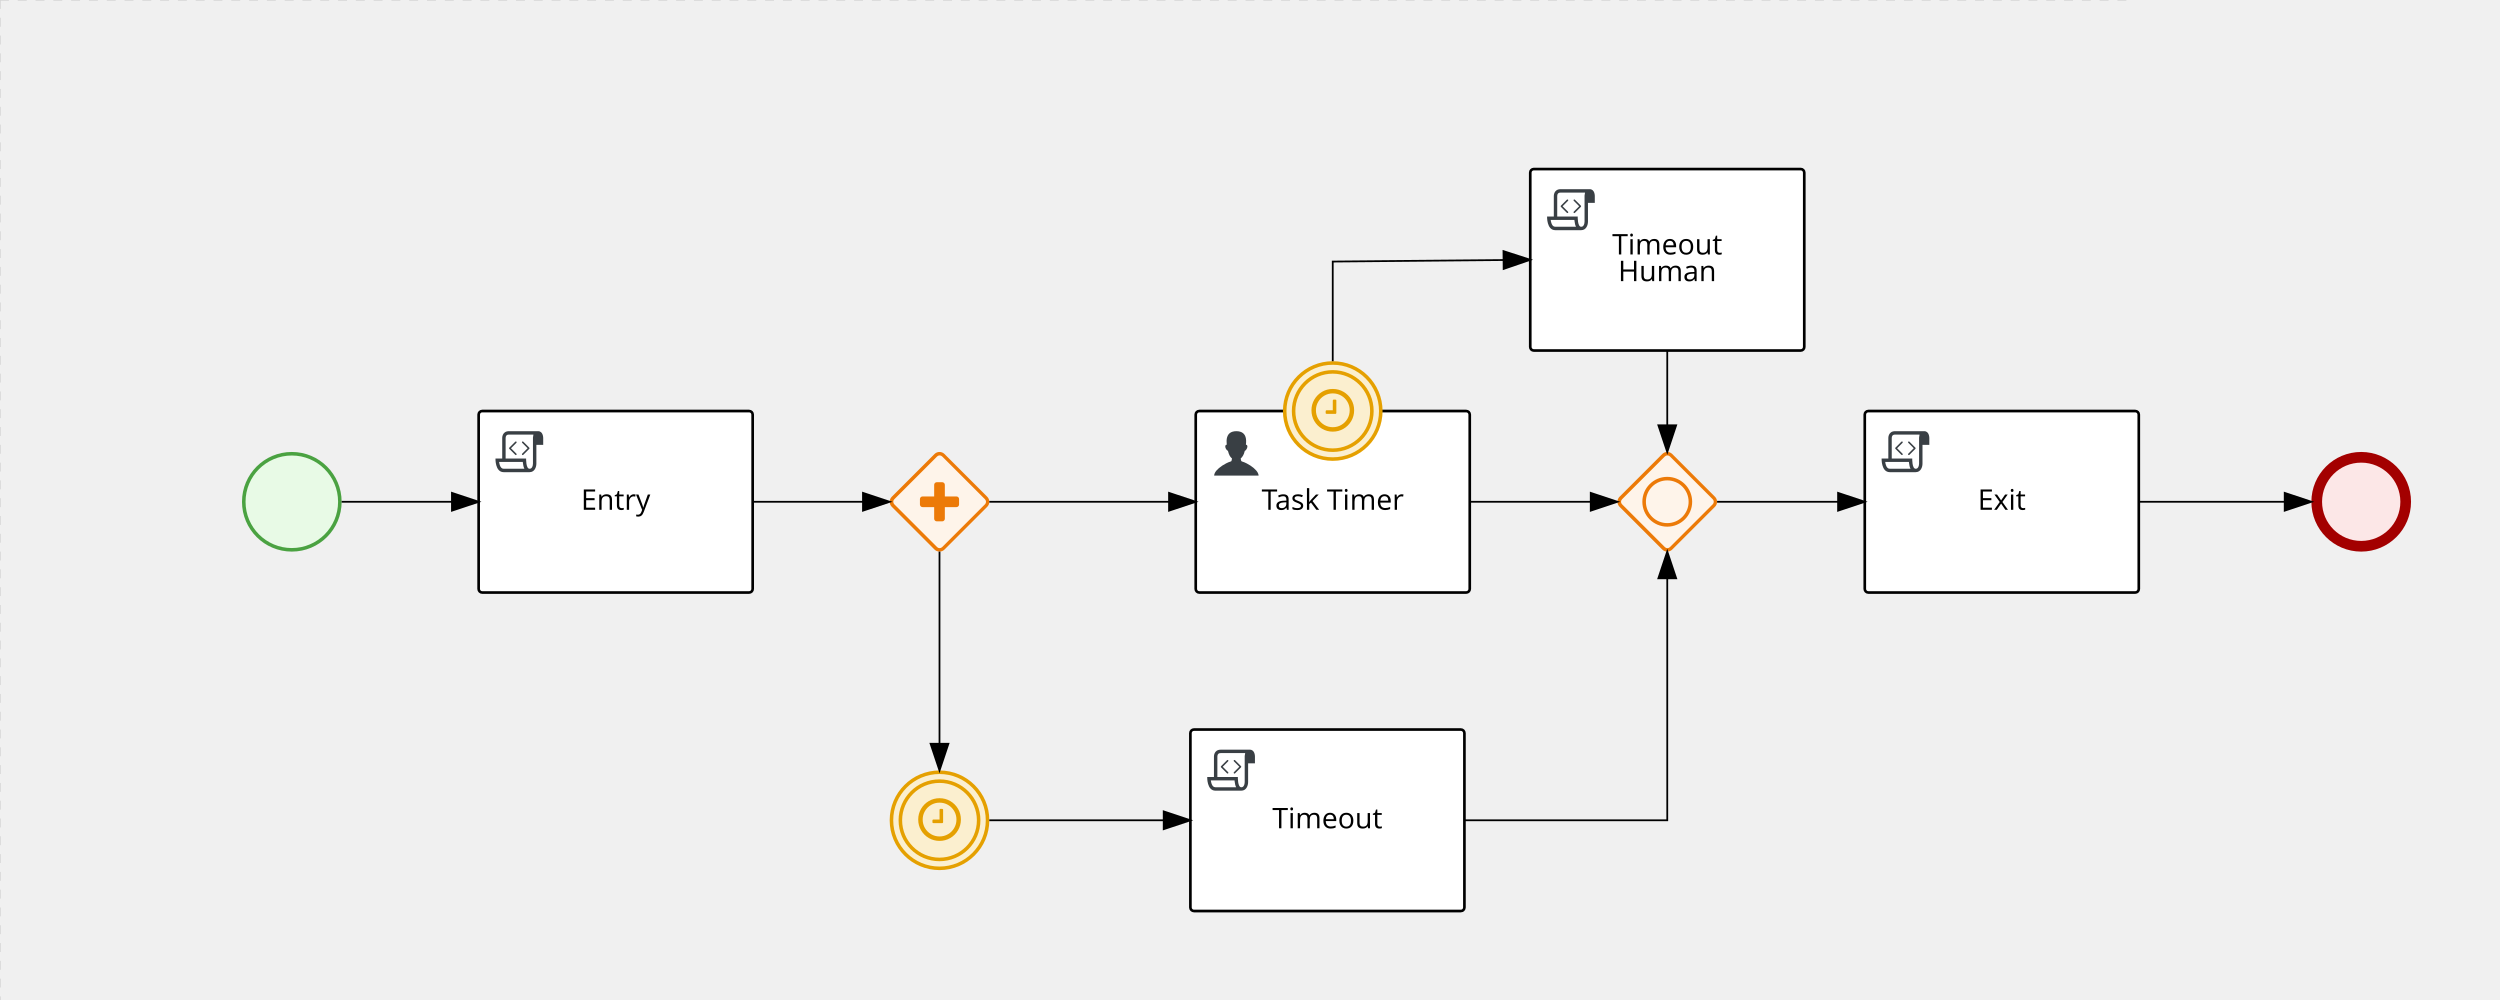
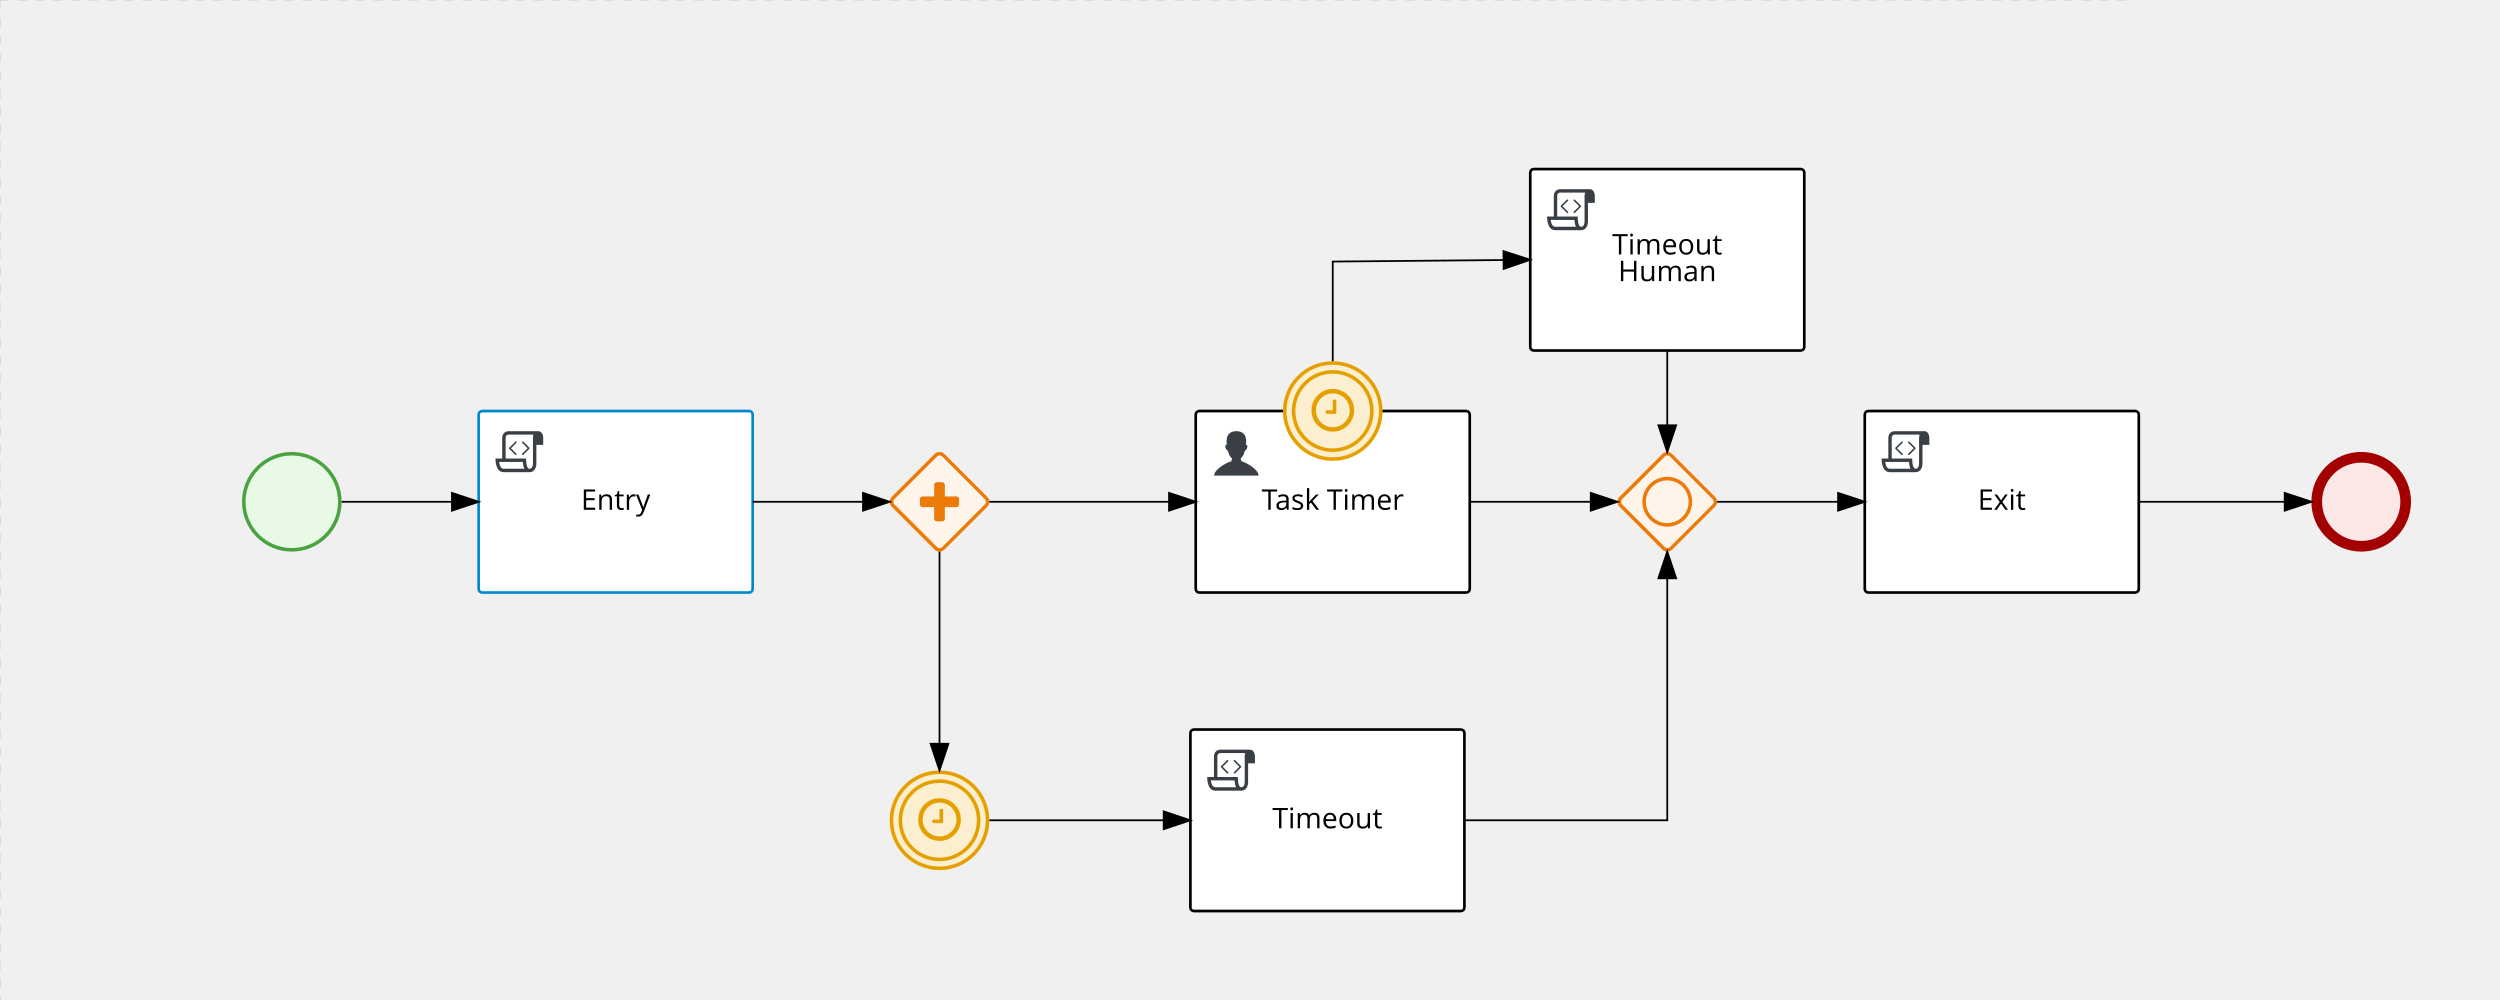
<svg xmlns="http://www.w3.org/2000/svg" version="1.1" width="1405" height="562" viewBox="0 0 1405 562">
  <defs />
  <g transform="matrix(1,0,0,1,0,0)">
    <g>
      <g>
        <g>
          <path fill="none" stroke="#d3d3d3" paint-order="fill stroke markers" d=" M 0 0 L 1200 0" stroke-miterlimit="10" stroke-opacity="0.8" stroke-dasharray="5" />
        </g>
        <g>
          <path fill="none" stroke="#d3d3d3" paint-order="fill stroke markers" d=" M 0 0 L 0 800" stroke-miterlimit="10" stroke-opacity="0.8" stroke-dasharray="5" />
        </g>
      </g>
      <g id="_E718741F-1F24-4921-A5A9-0E197B2F5778" bpmn2nodeid="_E718741F-1F24-4921-A5A9-0E197B2F5778" transform="matrix(1,0,0,1,1299,254)">
        <g>
          <path fill="none" stroke="none" />
        </g>
        <g transform="matrix(0.125,0,0,0.125,0,0)">
          <g transform="matrix(1,0,0,1,0,0)">
            <path fill="#fce7e7" stroke="none" id="_E718741F-1F24-4921-A5A9-0E197B2F5778?shapeType=BACKGROUND" paint-order="stroke fill markers" d=" M 0 0 M 444 224 C 444 263.9 434.2 300.8 414.4 334.5 C 394.7 368.2 368 394.9 334.4 414.5 C 300.8 434.1 263.9 444 224 444 C 184.1 444 147.2 434.2 113.5 414.4 C 79.8 394.7 53.1 368 33.5 334.4 C 13.9 300.8 4 263.9 4 224 C 4 184.1 13.8 147.2 33.6 113.5 C 53.4 79.8 80.1 53.1 113.6 33.5 C 147.1 13.9 184.1 4 224 4 C 263.9 4 300.8 13.8 334.5 33.6 C 368.2 53.4 394.9 80.1 414.5 113.6 C 434.1 147.1 444 184.1 444 224 Z" />
          </g>
          <g>
            <g transform="matrix(1,0,0,1,0,0)">
              <g transform="matrix(1,0,0,1,0,0)">
                <path fill="#a30000" stroke="none" id="_E718741F-1F24-4921-A5A9-0E197B2F5778?shapeType=BORDER&amp;renderType=FILL" paint-order="stroke fill markers" d=" M 0 0 M 224 0 C 100.3 0 0 100.3 0 224 C 0 347.7 100.3 448 224 448 C 347.7 448 448 347.7 448 224 C 448 100.3 347.7 0 224 0 Z M 0 0 M 224 400 C 126.8 400 48 321.2 48 224 C 48 126.8 126.8 48 224 48 C 321.2 48 400 126.8 400 224 C 400 321.2 321.2 400 224 400 Z" />
              </g>
            </g>
          </g>
        </g>
        <g transform="matrix(1,0,0,1,28,61)" />
      </g>
      <g id="_97F32D1F-3BD6-4D6F-9D31-6C1BF0309B29" bpmn2nodeid="_97F32D1F-3BD6-4D6F-9D31-6C1BF0309B29" transform="matrix(1,0,0,1,1048,231)">
        <g>
          <path fill="none" stroke="none" />
        </g>
        <g transform="matrix(1,0,0,1,0,0)">
          <path fill="#ffffff" stroke="none" id="_97F32D1F-3BD6-4D6F-9D31-6C1BF0309B29?shapeType=BACKGROUND" paint-order="stroke fill markers" d=" M 2 0 L 152 0 L 152 0 A 2 2 0 0 1 154 2 L 154 100 L 154 100 A 2 2 0 0 1 152 102 L 2 102 L 2 102 A 2 2 0 0 1 0 100 L 0 2 L 0 2 A 2 2 0 0 1 2 0 Z" />
        </g>
        <g transform="matrix(1,0,0,1,0,0)">
          <path fill="none" stroke="#000000" id="_97F32D1F-3BD6-4D6F-9D31-6C1BF0309B29?shapeType=BORDER&amp;renderType=STROKE" paint-order="fill stroke markers" d=" M 2 0 L 152 0 L 152 0 A 2 2 0 0 1 154 2 L 154 100 L 154 100 A 2 2 0 0 1 152 102 L 2 102 L 2 102 A 2 2 0 0 1 0 100 L 0 2 L 0 2 A 2 2 0 0 1 2 0 Z" stroke-miterlimit="10" stroke-width="1.5" stroke-dasharray="" />
        </g>
        <g>
          <g transform="matrix(0.06,0,0,0.06,9.4,9.4)">
            <g transform="matrix(1,0,0,1,0,0)">
              <path fill="#393f44" stroke="none" id="_97F32D1F-3BD6-4D6F-9D31-6C1BF0309B29_task__eLco__awcy" paint-order="stroke fill markers" d=" M 0 0 M 197.3 130.2 C 194.4 127.3 189.6 127.3 186.7 130.2 L 130.2 186.7 C 127.3 189.6 127.3 194.4 130.2 197.3 L 186.7 253.8 C 188.1 255.3 190.1 256 192 256 C 193.9 256 195.9 255.3 197.3 253.7 C 200.2 250.8 200.2 246 197.3 243.1 L 146.2 192 L 197.3 140.8 C 200.2 137.9 200.2 133.1 197.3 130.2 Z" />
            </g>
            <g transform="matrix(1,0,0,1,0,0)">
              <path fill="#393f44" stroke="none" id="_97F32D1F-3BD6-4D6F-9D31-6C1BF0309B29_task__eLco__hrNR" paint-order="stroke fill markers" d=" M 0 0 M 261.3 130.2 C 258.4 127.3 253.6 127.3 250.7 130.2 C 247.8 133.1 247.8 137.9 250.7 140.8 L 301.8 191.9 L 250.7 243 C 247.8 245.9 247.8 250.7 250.7 253.6 C 252.1 255.3 254.1 256 256 256 C 257.9 256 259.9 255.3 261.3 253.8 L 317.8 197.3 C 320.7 194.4 320.7 189.6 317.8 186.7 L 261.3 130.2 Z" />
            </g>
            <g transform="matrix(1,0,0,1,0,0)">
              <path fill="#393f44" stroke="none" id="_97F32D1F-3BD6-4D6F-9D31-6C1BF0309B29_task__eLco__PtGK" paint-order="stroke fill markers" d=" M 0 0 M 400 32 C 400 32 152.8 32 128 32 C 62 32 64 96 64 96 L 64 288 L 1 288 C 1 288 -4 416 78 416 L 320 416 C 368 416 384 368 384 336 C 384 314.2 384 224.4 384 160 L 448 160 L 448 96 C 448 96 449 32 400 32 Z M 0 0 M 78 383.9 C 68.5 383.9 61.6 381.1 55.5 374.9 C 43.4 362.4 37.5 339.6 34.9 320 L 256.9 320 C 257.1 322.7 257.3 325.4 257.6 328.2 C 260 351.6 264.7 370.1 271.9 383.9 L 78 383.9 L 78 383.9 Z M 0 0 M 352 336 C 352 345.9 349.6 360.3 342.9 371 C 337.2 380.1 330.4 384 320 384 C 285 384 288 288 288 288 L 96 288 L 96 96 L 96 95.9 L 96 95.1 C 96 90.6 97.6 78.3 104.7 71.2 C 106.5 69.4 111.9 64 128 64 L 356.5 64 C 354.4 72.8 352.8 81.8 352.2 89.9 C 352.2 90.5 352.1 91.1 352.1 91.7 C 352.1 92 352.1 92.3 352.1 92.6 C 352 94.8 352 96 352 96 L 352 160 L 352 336 Z" />
            </g>
          </g>
        </g>
        <g transform="matrix(1,0,0,1,63.51172,43.5)">
          <text fill="#000000" stroke="none" font-family="Open Sans" font-size="12pt" font-style="normal" font-weight="normal" text-decoration="normal" x="13.488" y="12" text-anchor="middle" dominant-baseline="alphabetic">Exit</text>
        </g>
      </g>
      <g id="_AB937B4A-DDEB-4712-B032-41135119ED45" bpmn2nodeid="_AB937B4A-DDEB-4712-B032-41135119ED45" transform="matrix(1,0,0,1,672,231)">
        <g>
          <path fill="none" stroke="none" />
        </g>
        <g transform="matrix(1,0,0,1,0,0)">
          <path fill="#ffffff" stroke="none" id="_AB937B4A-DDEB-4712-B032-41135119ED45?shapeType=BACKGROUND" paint-order="stroke fill markers" d=" M 2 0 L 152 0 L 152 0 A 2 2 0 0 1 154 2 L 154 100 L 154 100 A 2 2 0 0 1 152 102 L 2 102 L 2 102 A 2 2 0 0 1 0 100 L 0 2 L 0 2 A 2 2 0 0 1 2 0 Z" />
        </g>
        <g transform="matrix(1,0,0,1,0,0)">
          <path fill="none" stroke="#000000" id="_AB937B4A-DDEB-4712-B032-41135119ED45?shapeType=BORDER&amp;renderType=STROKE" paint-order="fill stroke markers" d=" M 2 0 L 152 0 L 152 0 A 2 2 0 0 1 154 2 L 154 100 L 154 100 A 2 2 0 0 1 152 102 L 2 102 L 2 102 A 2 2 0 0 1 0 100 L 0 2 L 0 2 A 2 2 0 0 1 2 0 Z" stroke-miterlimit="10" stroke-width="1.5" stroke-dasharray="" />
        </g>
        <g>
          <g transform="matrix(0.06,0,0,0.06,9.4,9.4)">
            <g transform="matrix(1,0,0,1,0,0)">
              <path fill="#393f44" stroke="none" id="_AB937B4A-DDEB-4712-B032-41135119ED45_task__xn7g__9qz8" paint-order="stroke fill markers" d=" M 0 0 M 16 445.21 C 16 440.869 18.784 431.129 22.001 424.217 C 35.768 394.64 77.283 359.28 129 333.084 C 144.516 325.224 157.347 319.964 167.807 317.174 C 171.932 316.074 175.729 314.414 176.525 313.363 C 178.894 310.234 180.914 302.908 181.727 294.5 L 182.5 286.5 L 178.507 283.455 C 166.303 274.146 154.284 251.678 148.04 226.5 C 145.611 216.707 145.056 215.462 142.984 215.158 C 141.703 214.97 138.083 212.243 134.939 209.099 C 123.233 197.393 116.891 177.376 121.44 166.49 C 123.002 162.751 128.155 159.01 131.75 159.004 C 134.448 159 134.471 158.603 132.914 138.788 C 130.927 113.496 134.279 92.265 143.132 74.076 C 152.232 55.38 167.569 42.882 189.049 36.66 C 210.203 30.532 237.797 30.532 258.951 36.66 C 300.042 48.563 318.958 83.806 314.955 141 C 314.32 150.075 313.624 157.788 313.409 158.14 C 313.194 158.493 314.575 159.073 316.479 159.43 C 328.929 161.766 330.986 177.018 321.496 196.621 C 316.903 206.109 309.357 214.508 304.817 215.185 C 303.023 215.453 302.293 217.146 299.943 226.5 C 296.659 239.567 294.474 245.305 287.948 257.995 C 282.491 268.606 273.035 281.109 268.108 284.229 L 264.871 286.278 L 265.518 292.889 C 266.345 301.33 268.639 309.871 270.877 312.837 C 272.067 314.415 275.002 315.79 280.063 317.139 C 291.069 320.075 303.617 325.274 321 334.102 C 369.815 358.891 410.848 393.758 425.032 422.5 C 429.07 430.682 432 440.232 432 445.21 L 432 448 L 224 448 L 16 448 L 16 445.21 Z" />
            </g>
          </g>
        </g>
        <g transform="matrix(1,0,0,1,4.04,13.68)">
          <g transform="matrix(0.04,0,0,0.04,63.36,69.12)">
            <g transform="matrix(1,0,0,1,0,0)">
              <path fill="none" stroke="none" />
            </g>
            <g transform="matrix(1,0,0,1,0,0)">
              <path fill="none" stroke="none" />
            </g>
          </g>
        </g>
        <g transform="matrix(1,0,0,1,37.02734,43.5)">
          <text fill="#000000" stroke="none" font-family="Open Sans" font-size="12pt" font-style="normal" font-weight="normal" text-decoration="normal" x="39.973" y="12" text-anchor="middle" dominant-baseline="alphabetic">Task Timer</text>
        </g>
        <g id="_7DF8700E-8E43-42E8-B2CB-F02C4D2E3CAB" bpmn2nodeid="_7DF8700E-8E43-42E8-B2CB-F02C4D2E3CAB" transform="matrix(1,0,0,1,49,-28)">
          <g>
            <path fill="none" stroke="none" />
          </g>
          <g transform="matrix(0.125,0,0,0.125,0,0)">
            <g transform="matrix(1,0,0,1,0,0)">
              <path fill="#fbefcf" stroke="none" id="_7DF8700E-8E43-42E8-B2CB-F02C4D2E3CAB?shapeType=BACKGROUND" paint-order="stroke fill markers" d=" M 0 0 M 444 224 C 444 263.9 434.2 300.8 414.4 334.5 C 394.7 368.2 368 394.9 334.4 414.5 C 300.8 434.1 263.9 444 224 444 C 184.1 444 147.2 434.2 113.5 414.4 C 79.8 394.7 53.1 368 33.5 334.4 C 13.9 300.8 4 263.9 4 224 C 4 184.1 13.8 147.2 33.6 113.5 C 53.4 79.8 80.1 53.1 113.6 33.5 C 147.1 13.9 184.1 4 224 4 C 263.9 4 300.8 13.8 334.5 33.6 C 368.2 53.4 394.9 80.1 414.5 113.6 C 434.1 147.1 444 184.1 444 224 Z" />
            </g>
            <g>
              <g transform="matrix(1,0,0,1,0,0)">
                <g transform="matrix(1,0,0,1,0,0)">
                  <path fill="rgb(229,160,0)" stroke="none" id="_7DF8700E-8E43-42E8-B2CB-F02C4D2E3CAB?shapeType=BORDER&amp;renderType=FILL" paint-order="stroke fill markers" d=" M 0 0 M 224 408 C 122.5 408 40 325.5 40 224 C 40 122.5 122.5 40 224 40 C 325.5 40 408 122.5 408 224 C 408 325.5 325.5 408 224 408 Z M 0 0 M 224 56 C 131.4 56 56 131.4 56 224 C 56 316.6 131.4 392 224 392 C 316.6 392 392 316.6 392 224 C 392 131.4 316.6 56 224 56 Z M 0 0 M 224 16 C 252.1 16 279.3 21.5 305 32.3 C 329.8 42.8 352 57.8 371.1 76.9 C 390.2 96 405.2 118.3 415.7 143 C 426.5 168.6 432 195.9 432 224 C 432 252.1 426.5 279.3 415.7 305 C 405.2 329.8 390.2 352 371.1 371.1 C 352 390.2 329.7 405.2 305 415.7 C 279.4 426.5 252.1 432 224 432 C 195.9 432 168.7 426.5 143 415.7 C 118.2 405.2 96 390.2 76.9 371.1 C 57.8 352 42.8 329.7 32.3 305 C 21.5 279.3 16 252.1 16 224 C 16 195.9 21.5 168.7 32.3 143 C 42.8 118.2 57.8 96 76.9 76.9 C 96 57.8 118.3 42.8 143 32.3 C 168.7 21.5 195.9 16 224 16 M 224 0 C 100.3 0 0 100.3 0 224 C 0 347.7 100.3 448 224 448 C 347.7 448 448 347.7 448 224 C 448 100.3 347.7 0 224 0 L 224 0 Z" />
                </g>
              </g>
            </g>
            <g>
              <g transform="matrix(1,0,0,1,0,0)">
                <g transform="matrix(1,0,0,1,0,0)">
                  <path fill="#e5a000" stroke="none" id="_7DF8700E-8E43-42E8-B2CB-F02C4D2E3CAB_wait" paint-order="stroke fill markers" d=" M 0 0 M 240.2 176.7 L 240.2 232.7 C 240.2 233.9 239.8 234.8 239.1 235.6 C 238.4 236.4 237.4 236.7 236.2 236.7 L 196.2 236.7 C 195 236.7 194.1 236.3 193.3 235.6 C 192.5 234.9 192.2 233.9 192.2 232.7 L 192.2 224.7 C 192.2 223.5 192.6 222.6 193.3 221.8 C 194 221 195 220.7 196.2 220.7 L 224.2 220.7 L 224.2 176.7 C 224.2 175.5 224.6 174.6 225.3 173.8 C 226 173 227 172.7 228.2 172.7 L 236.2 172.7 C 237.3 172.7 238.3 173.1 239.1 173.8 C 239.9 174.5 240.2 175.5 240.2 176.7 Z M 0 0 M 300.2 220.7 C 300.2 206.9 296.8 194.2 290.1 182.6 C 283.3 171 274.1 161.7 262.5 154.9 C 250.8 148.1 238.1 144.7 224.3 144.7 C 210.5 144.7 197.8 148.1 186.2 154.9 C 174.6 161.7 165.4 170.9 158.6 182.5 C 151.8 194.1 148.4 206.9 148.4 220.7 C 148.4 234.5 151.8 247.2 158.5 258.8 C 165.3 270.4 174.6 279.7 186.2 286.5 C 197.8 293.3 210.5 296.7 224.3 296.7 C 238.1 296.7 250.8 293.3 262.4 286.5 C 274 279.7 283.3 270.5 290 258.9 C 296.8 247.2 300.2 234.5 300.2 220.7 Z M 0 0 M 320.2 220.7 C 320.2 238.1 315.9 254.2 307.3 268.9 C 298.7 283.6 287.1 295.3 272.4 303.8 C 257.7 312.4 241.6 316.7 224.2 316.7 C 206.8 316.7 190.7 312.4 176 303.8 C 161.3 295.2 149.7 283.6 141.1 268.9 C 132.5 254.2 128.3 238.1 128.3 220.7 C 128.3 203.3 132.6 187.2 141.2 172.5 C 149.8 157.8 161.4 146.1 176.1 137.5 C 190.8 128.9 206.9 124.7 224.3 124.7 C 241.7 124.7 257.8 129 272.5 137.6 C 287.2 146.2 298.9 157.9 307.4 172.5 C 316 187.2 320.2 203.3 320.2 220.7 Z" />
                </g>
              </g>
            </g>
          </g>
          <g transform="matrix(1,0,0,1,28,61)" />
        </g>
      </g>
      <g id="_6684A8DB-3855-413A-A856-AAD6033CA011" bpmn2nodeid="_6684A8DB-3855-413A-A856-AAD6033CA011" transform="matrix(1,0,0,1,860,95)">
        <g>
          <path fill="none" stroke="none" />
        </g>
        <g transform="matrix(1,0,0,1,0,0)">
          <path fill="#ffffff" stroke="none" id="_6684A8DB-3855-413A-A856-AAD6033CA011?shapeType=BACKGROUND" paint-order="stroke fill markers" d=" M 2 0 L 152 0 L 152 0 A 2 2 0 0 1 154 2 L 154 100 L 154 100 A 2 2 0 0 1 152 102 L 2 102 L 2 102 A 2 2 0 0 1 0 100 L 0 2 L 0 2 A 2 2 0 0 1 2 0 Z" />
        </g>
        <g transform="matrix(1,0,0,1,0,0)">
          <path fill="none" stroke="#000000" id="_6684A8DB-3855-413A-A856-AAD6033CA011?shapeType=BORDER&amp;renderType=STROKE" paint-order="fill stroke markers" d=" M 2 0 L 152 0 L 152 0 A 2 2 0 0 1 154 2 L 154 100 L 154 100 A 2 2 0 0 1 152 102 L 2 102 L 2 102 A 2 2 0 0 1 0 100 L 0 2 L 0 2 A 2 2 0 0 1 2 0 Z" stroke-miterlimit="10" stroke-width="1.5" stroke-dasharray="" />
        </g>
        <g>
          <g transform="matrix(0.06,0,0,0.06,9.4,9.4)">
            <g transform="matrix(1,0,0,1,0,0)">
              <path fill="#393f44" stroke="none" id="_6684A8DB-3855-413A-A856-AAD6033CA011_task__eLco__awcy" paint-order="stroke fill markers" d=" M 0 0 M 197.3 130.2 C 194.4 127.3 189.6 127.3 186.7 130.2 L 130.2 186.7 C 127.3 189.6 127.3 194.4 130.2 197.3 L 186.7 253.8 C 188.1 255.3 190.1 256 192 256 C 193.9 256 195.9 255.3 197.3 253.7 C 200.2 250.8 200.2 246 197.3 243.1 L 146.2 192 L 197.3 140.8 C 200.2 137.9 200.2 133.1 197.3 130.2 Z" />
            </g>
            <g transform="matrix(1,0,0,1,0,0)">
              <path fill="#393f44" stroke="none" id="_6684A8DB-3855-413A-A856-AAD6033CA011_task__eLco__hrNR" paint-order="stroke fill markers" d=" M 0 0 M 261.3 130.2 C 258.4 127.3 253.6 127.3 250.7 130.2 C 247.8 133.1 247.8 137.9 250.7 140.8 L 301.8 191.9 L 250.7 243 C 247.8 245.9 247.8 250.7 250.7 253.6 C 252.1 255.3 254.1 256 256 256 C 257.9 256 259.9 255.3 261.3 253.8 L 317.8 197.3 C 320.7 194.4 320.7 189.6 317.8 186.7 L 261.3 130.2 Z" />
            </g>
            <g transform="matrix(1,0,0,1,0,0)">
              <path fill="#393f44" stroke="none" id="_6684A8DB-3855-413A-A856-AAD6033CA011_task__eLco__PtGK" paint-order="stroke fill markers" d=" M 0 0 M 400 32 C 400 32 152.8 32 128 32 C 62 32 64 96 64 96 L 64 288 L 1 288 C 1 288 -4 416 78 416 L 320 416 C 368 416 384 368 384 336 C 384 314.2 384 224.4 384 160 L 448 160 L 448 96 C 448 96 449 32 400 32 Z M 0 0 M 78 383.9 C 68.5 383.9 61.6 381.1 55.5 374.9 C 43.4 362.4 37.5 339.6 34.9 320 L 256.9 320 C 257.1 322.7 257.3 325.4 257.6 328.2 C 260 351.6 264.7 370.1 271.9 383.9 L 78 383.9 L 78 383.9 Z M 0 0 M 352 336 C 352 345.9 349.6 360.3 342.9 371 C 337.2 380.1 330.4 384 320 384 C 285 384 288 288 288 288 L 96 288 L 96 96 L 96 95.9 L 96 95.1 C 96 90.6 97.6 78.3 104.7 71.2 C 106.5 69.4 111.9 64 128 64 L 356.5 64 C 354.4 72.8 352.8 81.8 352.2 89.9 C 352.2 90.5 352.1 91.1 352.1 91.7 C 352.1 92 352.1 92.3 352.1 92.6 C 352 94.8 352 96 352 96 L 352 160 L 352 336 Z" />
            </g>
          </g>
        </g>
        <g transform="matrix(1,0,0,1,43.97656,36)">
          <text fill="#000000" stroke="none" font-family="Open Sans" font-size="12pt" font-style="normal" font-weight="normal" text-decoration="normal" x="33.023" y="12" text-anchor="middle" dominant-baseline="alphabetic">Timeout </text>
          <text fill="#000000" stroke="none" font-family="Open Sans" font-size="12pt" font-style="normal" font-weight="normal" text-decoration="normal" x="33.023" y="27" text-anchor="middle" dominant-baseline="alphabetic"> Human  </text>
        </g>
      </g>
      <g id="_453E969C-20CB-41F2-BEF9-66643854E0EC" bpmn2nodeid="_453E969C-20CB-41F2-BEF9-66643854E0EC" transform="matrix(1,0,0,1,669,410)">
        <g>
          <path fill="none" stroke="none" />
        </g>
        <g transform="matrix(1,0,0,1,0,0)">
          <path fill="#ffffff" stroke="none" id="_453E969C-20CB-41F2-BEF9-66643854E0EC?shapeType=BACKGROUND" paint-order="stroke fill markers" d=" M 2 0 L 152 0 L 152 0 A 2 2 0 0 1 154 2 L 154 100 L 154 100 A 2 2 0 0 1 152 102 L 2 102 L 2 102 A 2 2 0 0 1 0 100 L 0 2 L 0 2 A 2 2 0 0 1 2 0 Z" />
        </g>
        <g transform="matrix(1,0,0,1,0,0)">
          <path fill="none" stroke="#000000" id="_453E969C-20CB-41F2-BEF9-66643854E0EC?shapeType=BORDER&amp;renderType=STROKE" paint-order="fill stroke markers" d=" M 2 0 L 152 0 L 152 0 A 2 2 0 0 1 154 2 L 154 100 L 154 100 A 2 2 0 0 1 152 102 L 2 102 L 2 102 A 2 2 0 0 1 0 100 L 0 2 L 0 2 A 2 2 0 0 1 2 0 Z" stroke-miterlimit="10" stroke-width="1.5" stroke-dasharray="" />
        </g>
        <g>
          <g transform="matrix(0.06,0,0,0.06,9.4,9.4)">
            <g transform="matrix(1,0,0,1,0,0)">
              <path fill="#393f44" stroke="none" id="_453E969C-20CB-41F2-BEF9-66643854E0EC_task__eLco__awcy" paint-order="stroke fill markers" d=" M 0 0 M 197.3 130.2 C 194.4 127.3 189.6 127.3 186.7 130.2 L 130.2 186.7 C 127.3 189.6 127.3 194.4 130.2 197.3 L 186.7 253.8 C 188.1 255.3 190.1 256 192 256 C 193.9 256 195.9 255.3 197.3 253.7 C 200.2 250.8 200.2 246 197.3 243.1 L 146.2 192 L 197.3 140.8 C 200.2 137.9 200.2 133.1 197.3 130.2 Z" />
            </g>
            <g transform="matrix(1,0,0,1,0,0)">
              <path fill="#393f44" stroke="none" id="_453E969C-20CB-41F2-BEF9-66643854E0EC_task__eLco__hrNR" paint-order="stroke fill markers" d=" M 0 0 M 261.3 130.2 C 258.4 127.3 253.6 127.3 250.7 130.2 C 247.8 133.1 247.8 137.9 250.7 140.8 L 301.8 191.9 L 250.7 243 C 247.8 245.9 247.8 250.7 250.7 253.6 C 252.1 255.3 254.1 256 256 256 C 257.9 256 259.9 255.3 261.3 253.8 L 317.8 197.3 C 320.7 194.4 320.7 189.6 317.8 186.7 L 261.3 130.2 Z" />
            </g>
            <g transform="matrix(1,0,0,1,0,0)">
              <path fill="#393f44" stroke="none" id="_453E969C-20CB-41F2-BEF9-66643854E0EC_task__eLco__PtGK" paint-order="stroke fill markers" d=" M 0 0 M 400 32 C 400 32 152.8 32 128 32 C 62 32 64 96 64 96 L 64 288 L 1 288 C 1 288 -4 416 78 416 L 320 416 C 368 416 384 368 384 336 C 384 314.2 384 224.4 384 160 L 448 160 L 448 96 C 448 96 449 32 400 32 Z M 0 0 M 78 383.9 C 68.5 383.9 61.6 381.1 55.5 374.9 C 43.4 362.4 37.5 339.6 34.9 320 L 256.9 320 C 257.1 322.7 257.3 325.4 257.6 328.2 C 260 351.6 264.7 370.1 271.9 383.9 L 78 383.9 L 78 383.9 Z M 0 0 M 352 336 C 352 345.9 349.6 360.3 342.9 371 C 337.2 380.1 330.4 384 320 384 C 285 384 288 288 288 288 L 96 288 L 96 96 L 96 95.9 L 96 95.1 C 96 90.6 97.6 78.3 104.7 71.2 C 106.5 69.4 111.9 64 128 64 L 356.5 64 C 354.4 72.8 352.8 81.8 352.2 89.9 C 352.2 90.5 352.1 91.1 352.1 91.7 C 352.1 92 352.1 92.3 352.1 92.6 C 352 94.8 352 96 352 96 L 352 160 L 352 336 Z" />
            </g>
          </g>
        </g>
        <g transform="matrix(1,0,0,1,46.05469,43.5)">
          <text fill="#000000" stroke="none" font-family="Open Sans" font-size="12pt" font-style="normal" font-weight="normal" text-decoration="normal" x="30.945" y="12" text-anchor="middle" dominant-baseline="alphabetic">Timeout</text>
        </g>
      </g>
      <g id="_B42E1414-6FB4-4652-97F3-042798753B9F" bpmn2nodeid="_B42E1414-6FB4-4652-97F3-042798753B9F" transform="matrix(1,0,0,1,269,231)">
        <g>
          <path fill="none" stroke="none" />
        </g>
        <g transform="matrix(1,0,0,1,0,0)">
          <path fill="#ffffff" stroke="none" id="_B42E1414-6FB4-4652-97F3-042798753B9F?shapeType=BACKGROUND" paint-order="stroke fill markers" d=" M 2 0 L 152 0 L 152 0 A 2 2 0 0 1 154 2 L 154 100 L 154 100 A 2 2 0 0 1 152 102 L 2 102 L 2 102 A 2 2 0 0 1 0 100 L 0 2 L 0 2 A 2 2 0 0 1 2 0 Z" />
        </g>
        <g transform="matrix(1,0,0,1,0,0)">
-           <path fill="none" stroke="#000000" id="_B42E1414-6FB4-4652-97F3-042798753B9F?shapeType=BORDER&amp;renderType=STROKE" paint-order="fill stroke markers" d=" M 2 0 L 152 0 L 152 0 A 2 2 0 0 1 154 2 L 154 100 L 154 100 A 2 2 0 0 1 152 102 L 2 102 L 2 102 A 2 2 0 0 1 0 100 L 0 2 L 0 2 A 2 2 0 0 1 2 0 Z" stroke-miterlimit="10" stroke-width="1.5" stroke-dasharray="" />
+           <path fill="none" stroke="rgb(0,136,206)" id="_B42E1414-6FB4-4652-97F3-042798753B9F?shapeType=BORDER&amp;renderType=STROKE" paint-order="fill stroke markers" d=" M 2 0 L 152 0 L 152 0 A 2 2 0 0 1 154 2 L 154 100 L 154 100 A 2 2 0 0 1 152 102 L 2 102 L 2 102 A 2 2 0 0 1 0 100 L 0 2 L 0 2 A 2 2 0 0 1 2 0 Z" stroke-miterlimit="10" stroke-width="1.5" stroke-dasharray="" />
        </g>
        <g>
          <g transform="matrix(0.06,0,0,0.06,9.4,9.4)">
            <g transform="matrix(1,0,0,1,0,0)">
              <path fill="#393f44" stroke="none" id="_B42E1414-6FB4-4652-97F3-042798753B9F_task__eLco__awcy" paint-order="stroke fill markers" d=" M 0 0 M 197.3 130.2 C 194.4 127.3 189.6 127.3 186.7 130.2 L 130.2 186.7 C 127.3 189.6 127.3 194.4 130.2 197.3 L 186.7 253.8 C 188.1 255.3 190.1 256 192 256 C 193.9 256 195.9 255.3 197.3 253.7 C 200.2 250.8 200.2 246 197.3 243.1 L 146.2 192 L 197.3 140.8 C 200.2 137.9 200.2 133.1 197.3 130.2 Z" />
            </g>
            <g transform="matrix(1,0,0,1,0,0)">
              <path fill="#393f44" stroke="none" id="_B42E1414-6FB4-4652-97F3-042798753B9F_task__eLco__hrNR" paint-order="stroke fill markers" d=" M 0 0 M 261.3 130.2 C 258.4 127.3 253.6 127.3 250.7 130.2 C 247.8 133.1 247.8 137.9 250.7 140.8 L 301.8 191.9 L 250.7 243 C 247.8 245.9 247.8 250.7 250.7 253.6 C 252.1 255.3 254.1 256 256 256 C 257.9 256 259.9 255.3 261.3 253.8 L 317.8 197.3 C 320.7 194.4 320.7 189.6 317.8 186.7 L 261.3 130.2 Z" />
            </g>
            <g transform="matrix(1,0,0,1,0,0)">
              <path fill="#393f44" stroke="none" id="_B42E1414-6FB4-4652-97F3-042798753B9F_task__eLco__PtGK" paint-order="stroke fill markers" d=" M 0 0 M 400 32 C 400 32 152.8 32 128 32 C 62 32 64 96 64 96 L 64 288 L 1 288 C 1 288 -4 416 78 416 L 320 416 C 368 416 384 368 384 336 C 384 314.2 384 224.4 384 160 L 448 160 L 448 96 C 448 96 449 32 400 32 Z M 0 0 M 78 383.9 C 68.5 383.9 61.6 381.1 55.5 374.9 C 43.4 362.4 37.5 339.6 34.9 320 L 256.9 320 C 257.1 322.7 257.3 325.4 257.6 328.2 C 260 351.6 264.7 370.1 271.9 383.9 L 78 383.9 L 78 383.9 Z M 0 0 M 352 336 C 352 345.9 349.6 360.3 342.9 371 C 337.2 380.1 330.4 384 320 384 C 285 384 288 288 288 288 L 96 288 L 96 96 L 96 95.9 L 96 95.1 C 96 90.6 97.6 78.3 104.7 71.2 C 106.5 69.4 111.9 64 128 64 L 356.5 64 C 354.4 72.8 352.8 81.8 352.2 89.9 C 352.2 90.5 352.1 91.1 352.1 91.7 C 352.1 92 352.1 92.3 352.1 92.6 C 352 94.8 352 96 352 96 L 352 160 L 352 336 Z" />
            </g>
          </g>
        </g>
        <g transform="matrix(1,0,0,1,57.51953,43.5)">
          <text fill="#000000" stroke="none" font-family="Open Sans" font-size="12pt" font-style="normal" font-weight="normal" text-decoration="normal" x="19.48" y="12" text-anchor="middle" dominant-baseline="alphabetic">Entry</text>
        </g>
      </g>
      <g id="_4017FCFA-A7E0-4B92-AF29-8C600C858B85" bpmn2nodeid="_4017FCFA-A7E0-4B92-AF29-8C600C858B85" transform="matrix(1,0,0,1,500,254)">
        <g>
          <path fill="none" stroke="none" />
        </g>
        <g transform="matrix(0.125,0,0,0.125,0,0)">
          <g transform="matrix(1,0,0,1,0,0)">
            <path fill="#fef4ea" stroke="none" id="_4017FCFA-A7E0-4B92-AF29-8C600C858B85?shapeType=BACKGROUND" paint-order="stroke fill markers" d=" M 0 0 M 224.4 4.3 C 216.4 4.3 208.4 7.3 202.3 13.4 L 13.5 202.2 C 1.3 214.4 1.3 234.2 13.5 246.4 L 202.2 435.1 C 208.3 441.2 216.4 444.2 224.3 444.2 C 232.2 444.2 240.3 441.2 246.4 435.1 L 435.1 246.4 C 447.3 234.2 447.3 214.4 435.1 202.2 L 246.5 13.4 C 240.4 7.3 232.4 4.3 224.4 4.3 L 224.4 4.3 Z" />
          </g>
          <g>
            <g transform="matrix(1,0,0,1,0,0)">
              <g transform="matrix(1,0,0,1,0,0)">
                <path fill="#ec7a08" stroke="none" id="_4017FCFA-A7E0-4B92-AF29-8C600C858B85?shapeType=BORDER&amp;renderType=FILL" paint-order="stroke fill markers" d=" M 0 0 M 20.8 212.7 L 213.3 20.2 C 219.6 13.9 229.7 13.9 235.9 20.2 L 428.4 212.7 C 434.7 219 434.7 229.1 428.4 235.3 L 235.9 427.8 C 229.6 434.1 219.5 434.1 213.3 427.8 L 20.8 235.3 C 14.5 229.1 14.5 218.9 20.8 212.7 L 20.8 212.7 Z M 0 0 M 0 224 C 0 232.1 3.1 240.3 9.3 246.5 L 201.5 438.7 C 213.9 451.1 234.1 451.1 246.5 438.7 L 438.7 246.5 C 444.9 240.3 448 232.1 448 224 C 448 215.9 444.9 207.7 438.7 201.5 L 246.5 9.3 C 234.1 -3.1 213.9 -3.1 201.5 9.3 L 9.3 201.5 C 3.1 207.7 0 215.9 0 224 L 0 224 Z" />
              </g>
            </g>
          </g>
          <g>
            <g transform="matrix(1,0,0,1,0,0)">
              <g transform="matrix(1,0,0,1,0,0)">
                <path fill="#ec7a08" stroke="none" id="_4017FCFA-A7E0-4B92-AF29-8C600C858B85_parallel" paint-order="stroke fill markers" d=" M 0 0 M 312 212 L 312 236 C 312 239.4 310.9 242.1 308.5 244.5 C 306.1 246.9 303.4 248 300 248 L 248 248 L 248 300 C 248 303.4 246.9 306.1 244.5 308.5 C 242.1 310.9 239.4 312 236 312 L 212 312 C 208.6 312 205.9 310.9 203.5 308.5 C 201.1 306.1 200 303.4 200 300 L 200 248 L 148 248 C 144.6 248 141.9 246.9 139.5 244.5 C 137.1 242.1 136 239.4 136 236 L 136 212 C 136 208.6 137.1 205.9 139.5 203.5 C 141.9 201.1 144.6 200 148 200 L 200 200 L 200 148 C 200 144.6 201.1 141.9 203.5 139.5 C 205.9 137.1 208.6 136 212 136 L 236 136 C 239.4 136 242.1 137.1 244.5 139.5 C 246.9 141.9 248 144.6 248 148 L 248 200 L 300 200 C 303.4 200 306.1 201.1 308.5 203.5 C 310.9 205.9 312 208.6 312 212 Z" />
              </g>
            </g>
          </g>
        </g>
        <g transform="matrix(1,0,0,1,28,61)" />
      </g>
      <g id="_9A975F8D-FAB9-4060-9B6C-613A4BDEC3B4" bpmn2nodeid="_9A975F8D-FAB9-4060-9B6C-613A4BDEC3B4" transform="matrix(1,0,0,1,500,433)">
        <g>
          <path fill="none" stroke="none" />
        </g>
        <g transform="matrix(0.125,0,0,0.125,0,0)">
          <g transform="matrix(1,0,0,1,0,0)">
            <path fill="#fbefcf" stroke="none" id="_9A975F8D-FAB9-4060-9B6C-613A4BDEC3B4?shapeType=BACKGROUND" paint-order="stroke fill markers" d=" M 0 0 M 444 224 C 444 263.9 434.2 300.8 414.4 334.5 C 394.7 368.2 368 394.9 334.4 414.5 C 300.8 434.1 263.9 444 224 444 C 184.1 444 147.2 434.2 113.5 414.4 C 79.8 394.7 53.1 368 33.5 334.4 C 13.9 300.8 4 263.9 4 224 C 4 184.1 13.8 147.2 33.6 113.5 C 53.4 79.8 80.1 53.1 113.6 33.5 C 147.1 13.9 184.1 4 224 4 C 263.9 4 300.8 13.8 334.5 33.6 C 368.2 53.4 394.9 80.1 414.5 113.6 C 434.1 147.1 444 184.1 444 224 Z" />
          </g>
          <g>
            <g transform="matrix(1,0,0,1,0,0)">
              <g transform="matrix(1,0,0,1,0,0)">
                <path fill="rgb(229,160,0)" stroke="none" id="_9A975F8D-FAB9-4060-9B6C-613A4BDEC3B4?shapeType=BORDER&amp;renderType=FILL" paint-order="stroke fill markers" d=" M 0 0 M 224 408 C 122.5 408 40 325.5 40 224 C 40 122.5 122.5 40 224 40 C 325.5 40 408 122.5 408 224 C 408 325.5 325.5 408 224 408 Z M 0 0 M 224 56 C 131.4 56 56 131.4 56 224 C 56 316.6 131.4 392 224 392 C 316.6 392 392 316.6 392 224 C 392 131.4 316.6 56 224 56 Z M 0 0 M 224 16 C 252.1 16 279.3 21.5 305 32.3 C 329.8 42.8 352 57.8 371.1 76.9 C 390.2 96 405.2 118.3 415.7 143 C 426.5 168.6 432 195.9 432 224 C 432 252.1 426.5 279.3 415.7 305 C 405.2 329.8 390.2 352 371.1 371.1 C 352 390.2 329.7 405.2 305 415.7 C 279.4 426.5 252.1 432 224 432 C 195.9 432 168.7 426.5 143 415.7 C 118.2 405.2 96 390.2 76.9 371.1 C 57.8 352 42.8 329.7 32.3 305 C 21.5 279.3 16 252.1 16 224 C 16 195.9 21.5 168.7 32.3 143 C 42.8 118.2 57.8 96 76.9 76.9 C 96 57.8 118.3 42.8 143 32.3 C 168.7 21.5 195.9 16 224 16 M 224 0 C 100.3 0 0 100.3 0 224 C 0 347.7 100.3 448 224 448 C 347.7 448 448 347.7 448 224 C 448 100.3 347.7 0 224 0 L 224 0 Z" />
              </g>
            </g>
          </g>
          <g>
            <g transform="matrix(1,0,0,1,0,0)">
              <g transform="matrix(1,0,0,1,0,0)">
                <path fill="#e5a000" stroke="none" id="_9A975F8D-FAB9-4060-9B6C-613A4BDEC3B4_wait" paint-order="stroke fill markers" d=" M 0 0 M 240.2 176.7 L 240.2 232.7 C 240.2 233.9 239.8 234.8 239.1 235.6 C 238.4 236.4 237.4 236.7 236.2 236.7 L 196.2 236.7 C 195 236.7 194.1 236.3 193.3 235.6 C 192.5 234.9 192.2 233.9 192.2 232.7 L 192.2 224.7 C 192.2 223.5 192.6 222.6 193.3 221.8 C 194 221 195 220.7 196.2 220.7 L 224.2 220.7 L 224.2 176.7 C 224.2 175.5 224.6 174.6 225.3 173.8 C 226 173 227 172.7 228.2 172.7 L 236.2 172.7 C 237.3 172.7 238.3 173.1 239.1 173.8 C 239.9 174.5 240.2 175.5 240.2 176.7 Z M 0 0 M 300.2 220.7 C 300.2 206.9 296.8 194.2 290.1 182.6 C 283.3 171 274.1 161.7 262.5 154.9 C 250.8 148.1 238.1 144.7 224.3 144.7 C 210.5 144.7 197.8 148.1 186.2 154.9 C 174.6 161.7 165.4 170.9 158.6 182.5 C 151.8 194.1 148.4 206.9 148.4 220.7 C 148.4 234.5 151.8 247.2 158.5 258.8 C 165.3 270.4 174.6 279.7 186.2 286.5 C 197.8 293.3 210.5 296.7 224.3 296.7 C 238.1 296.7 250.8 293.3 262.4 286.5 C 274 279.7 283.3 270.5 290 258.9 C 296.8 247.2 300.2 234.5 300.2 220.7 Z M 0 0 M 320.2 220.7 C 320.2 238.1 315.9 254.2 307.3 268.9 C 298.7 283.6 287.1 295.3 272.4 303.8 C 257.7 312.4 241.6 316.7 224.2 316.7 C 206.8 316.7 190.7 312.4 176 303.8 C 161.3 295.2 149.7 283.6 141.1 268.9 C 132.5 254.2 128.3 238.1 128.3 220.7 C 128.3 203.3 132.6 187.2 141.2 172.5 C 149.8 157.8 161.4 146.1 176.1 137.5 C 190.8 128.9 206.9 124.7 224.3 124.7 C 241.7 124.7 257.8 129 272.5 137.6 C 287.2 146.2 298.9 157.9 307.4 172.5 C 316 187.2 320.2 203.3 320.2 220.7 Z" />
              </g>
            </g>
          </g>
        </g>
        <g transform="matrix(1,0,0,1,28,61)" />
      </g>
      <g id="_CD9D0D1E-EB25-439F-9F6C-5CF8316CE9D0" bpmn2nodeid="_CD9D0D1E-EB25-439F-9F6C-5CF8316CE9D0" transform="matrix(1,0,0,1,136,254)">
        <g>
          <path fill="none" stroke="none" />
        </g>
        <g transform="matrix(0.125,0,0,0.125,0,0)">
          <g transform="matrix(1,0,0,1,0,0)">
            <path fill="#e8fae6" stroke="none" id="_CD9D0D1E-EB25-439F-9F6C-5CF8316CE9D0?shapeType=BACKGROUND" paint-order="stroke fill markers" d=" M 0 0 M 444 224 C 444 263.9 434.2 300.8 414.4 334.5 C 394.7 368.2 368 394.9 334.4 414.5 C 300.8 434.1 263.9 444 224 444 C 184.1 444 147.2 434.2 113.5 414.4 C 79.8 394.7 53.1 368 33.5 334.4 C 13.9 300.8 4 263.9 4 224 C 4 184.1 13.8 147.2 33.6 113.5 C 53.4 79.8 80.1 53.1 113.6 33.5 C 147.1 13.9 184.1 4 224 4 C 263.9 4 300.8 13.8 334.5 33.6 C 368.2 53.4 394.9 80.1 414.5 113.6 C 434.1 147.1 444 184.1 444 224 Z" />
          </g>
          <g>
            <g transform="matrix(1,0,0,1,0,0)">
              <g transform="matrix(1,0,0,1,0,0)">
                <path fill="#4aa241" stroke="none" id="_CD9D0D1E-EB25-439F-9F6C-5CF8316CE9D0?shapeType=BORDER&amp;renderType=FILL" paint-order="stroke fill markers" d=" M 0 0 M 224 0 C 100.3 0 0 100.3 0 224 C 0 347.7 100.3 448 224 448 C 347.7 448 448 347.7 448 224 C 448 100.3 347.7 0 224 0 Z M 0 0 M 224 432 C 109.1 432 16 338.9 16 224 C 16 109.1 109.1 16 224 16 C 338.9 16 432 109.1 432 224 C 432 338.9 338.9 432 224 432 Z" />
              </g>
            </g>
          </g>
        </g>
        <g transform="matrix(1,0,0,1,28,61)" />
      </g>
      <g id="_5F4D02F0-C633-4BF1-98DA-83A0E33F4CE8" bpmn2nodeid="_5F4D02F0-C633-4BF1-98DA-83A0E33F4CE8" transform="matrix(1,0,0,1,909,254)">
        <g>
          <path fill="none" stroke="none" />
        </g>
        <g transform="matrix(0.125,0,0,0.125,0,0)">
          <g transform="matrix(1,0,0,1,0,0)">
            <path fill="#fef4ea" stroke="none" id="_5F4D02F0-C633-4BF1-98DA-83A0E33F4CE8?shapeType=BACKGROUND" paint-order="stroke fill markers" d=" M 0 0 M 224.4 4.3 C 216.4 4.3 208.4 7.3 202.3 13.4 L 13.5 202.2 C 1.3 214.4 1.3 234.2 13.5 246.4 L 202.2 435.1 C 208.3 441.2 216.4 444.2 224.3 444.2 C 232.2 444.2 240.3 441.2 246.4 435.1 L 435.1 246.4 C 447.3 234.2 447.3 214.4 435.1 202.2 L 246.5 13.4 C 240.4 7.3 232.4 4.3 224.4 4.3 L 224.4 4.3 Z" />
          </g>
          <g>
            <g transform="matrix(1,0,0,1,0,0)">
              <g transform="matrix(1,0,0,1,0,0)">
                <path fill="#ec7a08" stroke="none" id="_5F4D02F0-C633-4BF1-98DA-83A0E33F4CE8?shapeType=BORDER&amp;renderType=FILL" paint-order="stroke fill markers" d=" M 0 0 M 20.8 212.7 L 213.3 20.2 C 219.6 13.9 229.7 13.9 235.9 20.2 L 428.4 212.7 C 434.7 219 434.7 229.1 428.4 235.3 L 235.9 427.8 C 229.6 434.1 219.5 434.1 213.3 427.8 L 20.8 235.3 C 14.5 229.1 14.5 218.9 20.8 212.7 L 20.8 212.7 Z M 0 0 M 0 224 C 0 232.1 3.1 240.3 9.3 246.5 L 201.5 438.7 C 213.9 451.1 234.1 451.1 246.5 438.7 L 438.7 246.5 C 444.9 240.3 448 232.1 448 224 C 448 215.9 444.9 207.7 438.7 201.5 L 246.5 9.3 C 234.1 -3.1 213.9 -3.1 201.5 9.3 L 9.3 201.5 C 3.1 207.7 0 215.9 0 224 L 0 224 Z" />
              </g>
            </g>
          </g>
          <g>
            <g transform="matrix(1,0,0,1,0,0)">
              <g transform="matrix(1,0,0,1,0,0)">
                <path fill="#ec7a08" stroke="none" id="_5F4D02F0-C633-4BF1-98DA-83A0E33F4CE8_inclusive" paint-order="stroke fill markers" d=" M 0 0 M 224 127.9 C 249.6 127.9 273.8 137.9 291.9 156 C 310 174.2 320 198.3 320 223.9 C 320 249.5 310 273.6 291.9 291.8 C 273.8 309.9 249.7 319.9 224 319.9 C 198.3 319.9 174.2 309.9 156.1 291.8 C 138 273.7 128 249.6 128 223.9 C 128 198.2 138 174.1 156.1 156 C 174.2 137.9 198.4 127.9 224 127.9 M 224 111.9 C 162.1 111.9 112 162 112 223.9 C 112 285.8 162.1 335.9 224 335.9 C 285.9 335.9 336 285.8 336 223.9 C 336 162 285.9 111.9 224 111.9 L 224 111.9 Z" />
              </g>
            </g>
          </g>
        </g>
        <g transform="matrix(1,0,0,1,28,61)" />
      </g>
      <g id="_54580199-2516-4019-8EB1-1048BAA80684" bpmn2nodeid="_54580199-2516-4019-8EB1-1048BAA80684">
        <g>
          <path fill="none" stroke="#000000" paint-order="fill stroke markers" d=" M 749 203 L 749 147 L 845.001 146.135" stroke-miterlimit="10" stroke-dasharray="" />
        </g>
        <g transform="matrix(1,0,0,1,749.0001,203)" />
        <g transform="matrix(0.009008658,0.9999594,-0.9999594,0.009008658,859.955,141.0002)">
          <path fill="#000000" stroke="#000000" paint-order="fill stroke markers" d=" M 10 15 L 0 15 L 5 0 Z" stroke-miterlimit="10" stroke-dasharray="" />
        </g>
        <g transform="matrix(1,0,0,1,759.0001,175)" />
      </g>
      <g id="_0EAB96A1-7116-4232-A511-B7EB27E2F1D8" bpmn2nodeid="_0EAB96A1-7116-4232-A511-B7EB27E2F1D8">
        <g>
          <path fill="none" stroke="#000000" paint-order="fill stroke markers" d=" M 937 197 L 937 239" stroke-miterlimit="10" stroke-dasharray="" />
        </g>
        <g transform="matrix(1,0,0,1,937,197)" />
        <g transform="matrix(-1,1.2246467991473532e-16,-1.2246467991473532e-16,-1,942,254)">
          <path fill="#000000" stroke="#000000" paint-order="fill stroke markers" d=" M 10 15 L 0 15 L 5 0 Z" stroke-miterlimit="10" stroke-dasharray="" />
        </g>
        <g transform="matrix(1,0,0,1,947,225.5)" />
      </g>
      <g id="_65010E01-43BD-4444-A031-F61635180793" bpmn2nodeid="_65010E01-43BD-4444-A031-F61635180793">
        <g>
          <path fill="none" stroke="#000000" paint-order="fill stroke markers" d=" M 965 282 L 1033 282" stroke-miterlimit="10" stroke-dasharray="" />
        </g>
        <g transform="matrix(1,0,0,1,965,282)" />
        <g transform="matrix(6.123233995736766e-17,1,-1,6.123233995736766e-17,1048,277)">
          <path fill="#000000" stroke="#000000" paint-order="fill stroke markers" d=" M 10 15 L 0 15 L 5 0 Z" stroke-miterlimit="10" stroke-dasharray="" />
        </g>
        <g transform="matrix(1,0,0,1,965,272)" />
      </g>
      <g id="_080A6C9C-A3A0-456C-A151-4181C7EF03B4" bpmn2nodeid="_080A6C9C-A3A0-456C-A151-4181C7EF03B4">
        <g>
          <path fill="none" stroke="#000000" paint-order="fill stroke markers" d=" M 1202 282 L 1284 282" stroke-miterlimit="10" stroke-dasharray="" />
        </g>
        <g transform="matrix(1,0,0,1,1202,282)" />
        <g transform="matrix(6.123233995736766e-17,1,-1,6.123233995736766e-17,1299,277)">
          <path fill="#000000" stroke="#000000" paint-order="fill stroke markers" d=" M 10 15 L 0 15 L 5 0 Z" stroke-miterlimit="10" stroke-dasharray="" />
        </g>
        <g transform="matrix(1,0,0,1,1202,272)" />
      </g>
      <g id="_293E8658-0932-4982-8A3D-D3A32B941D63" bpmn2nodeid="_293E8658-0932-4982-8A3D-D3A32B941D63">
        <g>
          <path fill="none" stroke="#000000" paint-order="fill stroke markers" d=" M 192 282 L 254 282" stroke-miterlimit="10" stroke-dasharray="" />
        </g>
        <g transform="matrix(1,0,0,1,192,282)" />
        <g transform="matrix(6.123233995736766e-17,1,-1,6.123233995736766e-17,269,277)">
          <path fill="#000000" stroke="#000000" paint-order="fill stroke markers" d=" M 10 15 L 0 15 L 5 0 Z" stroke-miterlimit="10" stroke-dasharray="" />
        </g>
        <g transform="matrix(1,0,0,1,192,272)" />
      </g>
      <g id="_0B3175C9-B432-488C-8819-58D7012CFB70" bpmn2nodeid="_0B3175C9-B432-488C-8819-58D7012CFB70">
        <g>
          <path fill="none" stroke="#000000" paint-order="fill stroke markers" d=" M 423 282 L 485 282" stroke-miterlimit="10" stroke-dasharray="" />
        </g>
        <g transform="matrix(1,0,0,1,423,282)" />
        <g transform="matrix(6.123233995736766e-17,1,-1,6.123233995736766e-17,500,277)">
          <path fill="#000000" stroke="#000000" paint-order="fill stroke markers" d=" M 10 15 L 0 15 L 5 0 Z" stroke-miterlimit="10" stroke-dasharray="" />
        </g>
        <g transform="matrix(1,0,0,1,423,272)" />
      </g>
      <g id="_48875F4B-AA71-4AAD-AEB2-3297D2250679" bpmn2nodeid="_48875F4B-AA71-4AAD-AEB2-3297D2250679">
        <g>
          <path fill="none" stroke="#000000" paint-order="fill stroke markers" d=" M 556 282 L 657 282" stroke-miterlimit="10" stroke-dasharray="" />
        </g>
        <g transform="matrix(1,0,0,1,556,282)" />
        <g transform="matrix(6.123233995736766e-17,1,-1,6.123233995736766e-17,672,277)">
          <path fill="#000000" stroke="#000000" paint-order="fill stroke markers" d=" M 10 15 L 0 15 L 5 0 Z" stroke-miterlimit="10" stroke-dasharray="" />
        </g>
        <g transform="matrix(1,0,0,1,556,272)" />
      </g>
      <g id="_7BC77C57-3818-4CFF-A35B-3F5CEDB37C88" bpmn2nodeid="_7BC77C57-3818-4CFF-A35B-3F5CEDB37C88">
        <g>
          <path fill="none" stroke="#000000" paint-order="fill stroke markers" d=" M 826 282 L 894 282" stroke-miterlimit="10" stroke-dasharray="" />
        </g>
        <g transform="matrix(1,0,0,1,826,282)" />
        <g transform="matrix(6.123233995736766e-17,1,-1,6.123233995736766e-17,909,277)">
          <path fill="#000000" stroke="#000000" paint-order="fill stroke markers" d=" M 10 15 L 0 15 L 5 0 Z" stroke-miterlimit="10" stroke-dasharray="" />
        </g>
        <g transform="matrix(1,0,0,1,826,272)" />
      </g>
      <g id="_12B7A2D2-AB4D-4F9A-B15C-47325DBDDCC3" bpmn2nodeid="_12B7A2D2-AB4D-4F9A-B15C-47325DBDDCC3">
        <g>
          <path fill="none" stroke="#000000" paint-order="fill stroke markers" d=" M 528 310 L 528 418" stroke-miterlimit="10" stroke-dasharray="" />
        </g>
        <g transform="matrix(1,0,0,1,528,310)" />
        <g transform="matrix(-1,1.2246467991473532e-16,-1.2246467991473532e-16,-1,533,433)">
          <path fill="#000000" stroke="#000000" paint-order="fill stroke markers" d=" M 10 15 L 0 15 L 5 0 Z" stroke-miterlimit="10" stroke-dasharray="" />
        </g>
        <g transform="matrix(1,0,0,1,538,371.5)" />
      </g>
      <g id="_112C115F-2830-4BCE-BACE-E62525182130" bpmn2nodeid="_112C115F-2830-4BCE-BACE-E62525182130">
        <g>
          <path fill="none" stroke="#000000" paint-order="fill stroke markers" d=" M 556 461 L 663 461 L 654 461" stroke-miterlimit="10" stroke-dasharray="" />
        </g>
        <g transform="matrix(1,0,0,1,556,461)" />
        <g transform="matrix(6.123233995736766e-17,1,-1,6.123233995736766e-17,669,456)">
          <path fill="#000000" stroke="#000000" paint-order="fill stroke markers" d=" M 10 15 L 0 15 L 5 0 Z" stroke-miterlimit="10" stroke-dasharray="" />
        </g>
        <g transform="matrix(1,0,0,1,556,451)" />
      </g>
      <g id="_95FAE5B0-5873-4FAB-BB85-7F8172FA15E0" bpmn2nodeid="_95FAE5B0-5873-4FAB-BB85-7F8172FA15E0">
        <g>
          <path fill="none" stroke="#000000" paint-order="fill stroke markers" d=" M 823 461 L 937 461 L 937 325" stroke-miterlimit="10" stroke-dasharray="" />
        </g>
        <g transform="matrix(1,0,0,1,823,461)" />
        <g transform="matrix(1,0,0,1,932,310)">
          <path fill="#000000" stroke="#000000" paint-order="fill stroke markers" d=" M 10 15 L 0 15 L 5 0 Z" stroke-miterlimit="10" stroke-dasharray="" />
        </g>
        <g transform="matrix(1,0,0,1,823,451)" />
      </g>
      <g transform="matrix(1,0,0,1,1299,254)" />
      <g transform="matrix(1,0,0,1,1048,231)" />
      <g transform="matrix(1,0,0,1,672,231)" />
      <g transform="matrix(1,0,0,1,860,95)" />
      <g transform="matrix(1,0,0,1,669,410)" />
-       <g transform="matrix(1,0,0,1,269,231)" />
      <g transform="matrix(1,0,0,1,500,254)" />
      <g transform="matrix(1,0,0,1,500,433)" />
      <g transform="matrix(1,0,0,1,136,254)" />
      <g transform="matrix(1,0,0,1,909,254)" />
      <g transform="matrix(1,0,0,1,721,203)" />
+       <g transform="matrix(1,0,0,1,269,231)" />
    </g>
  </g>
</svg>
